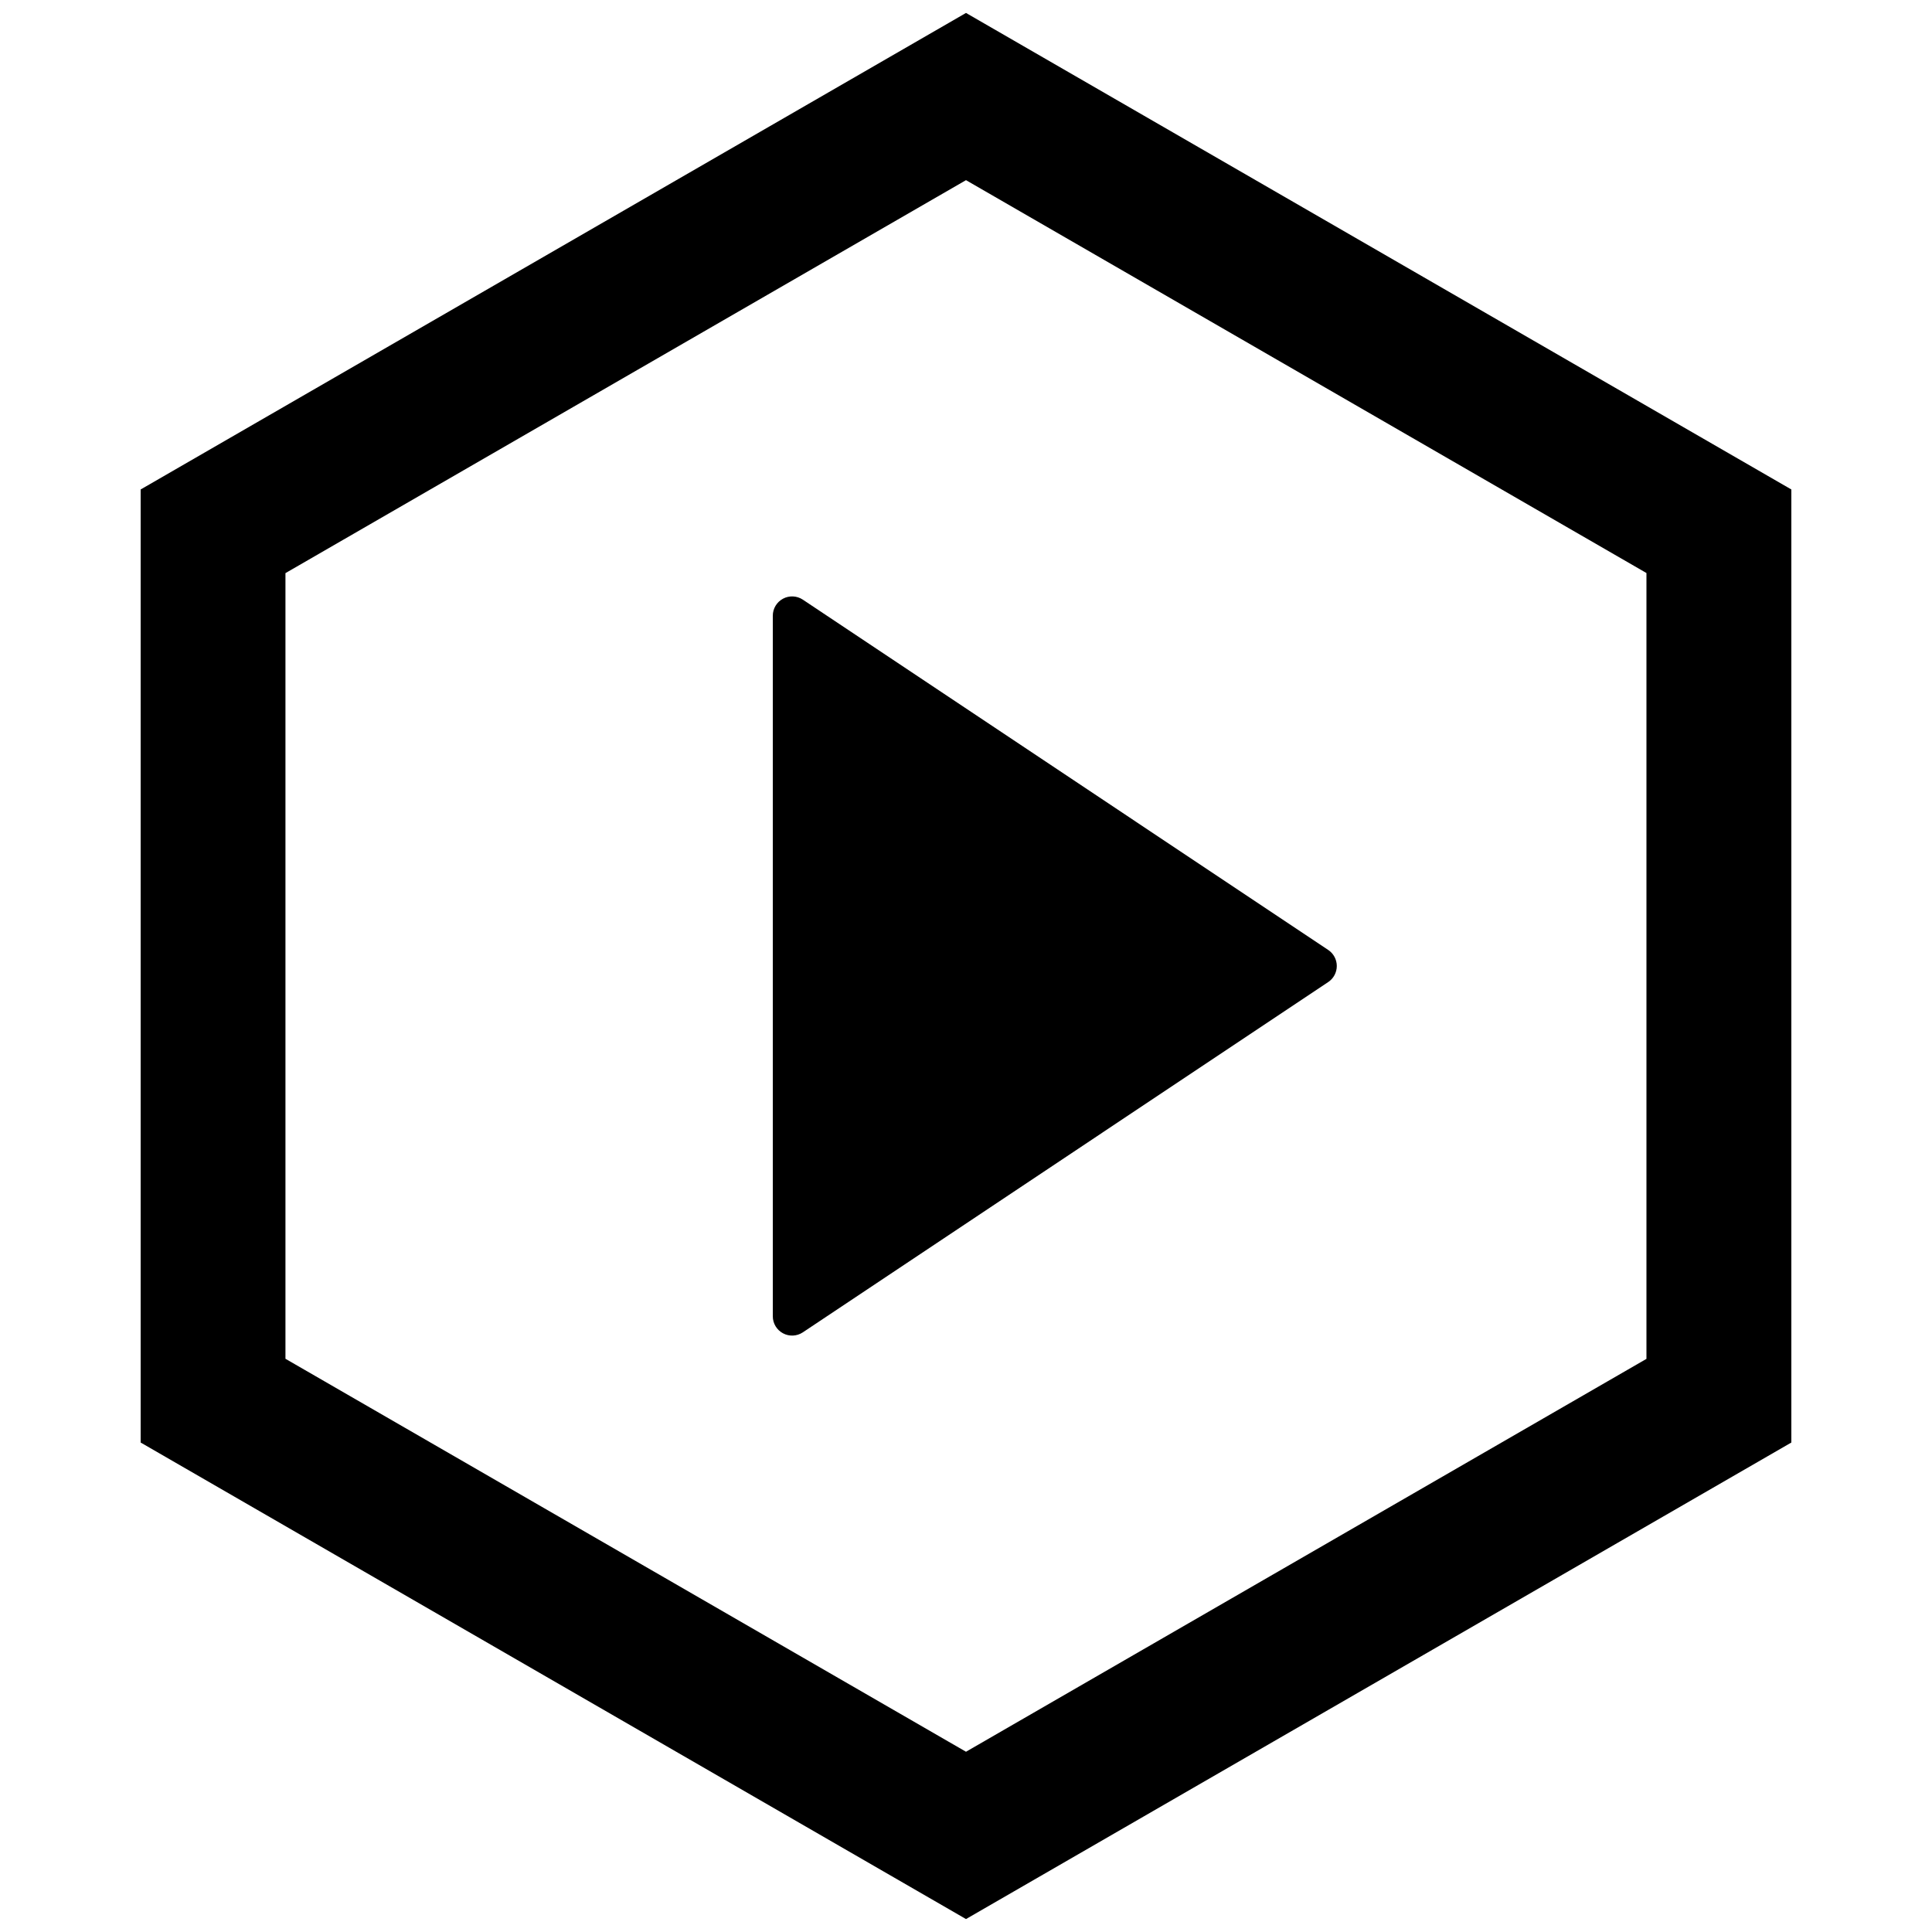
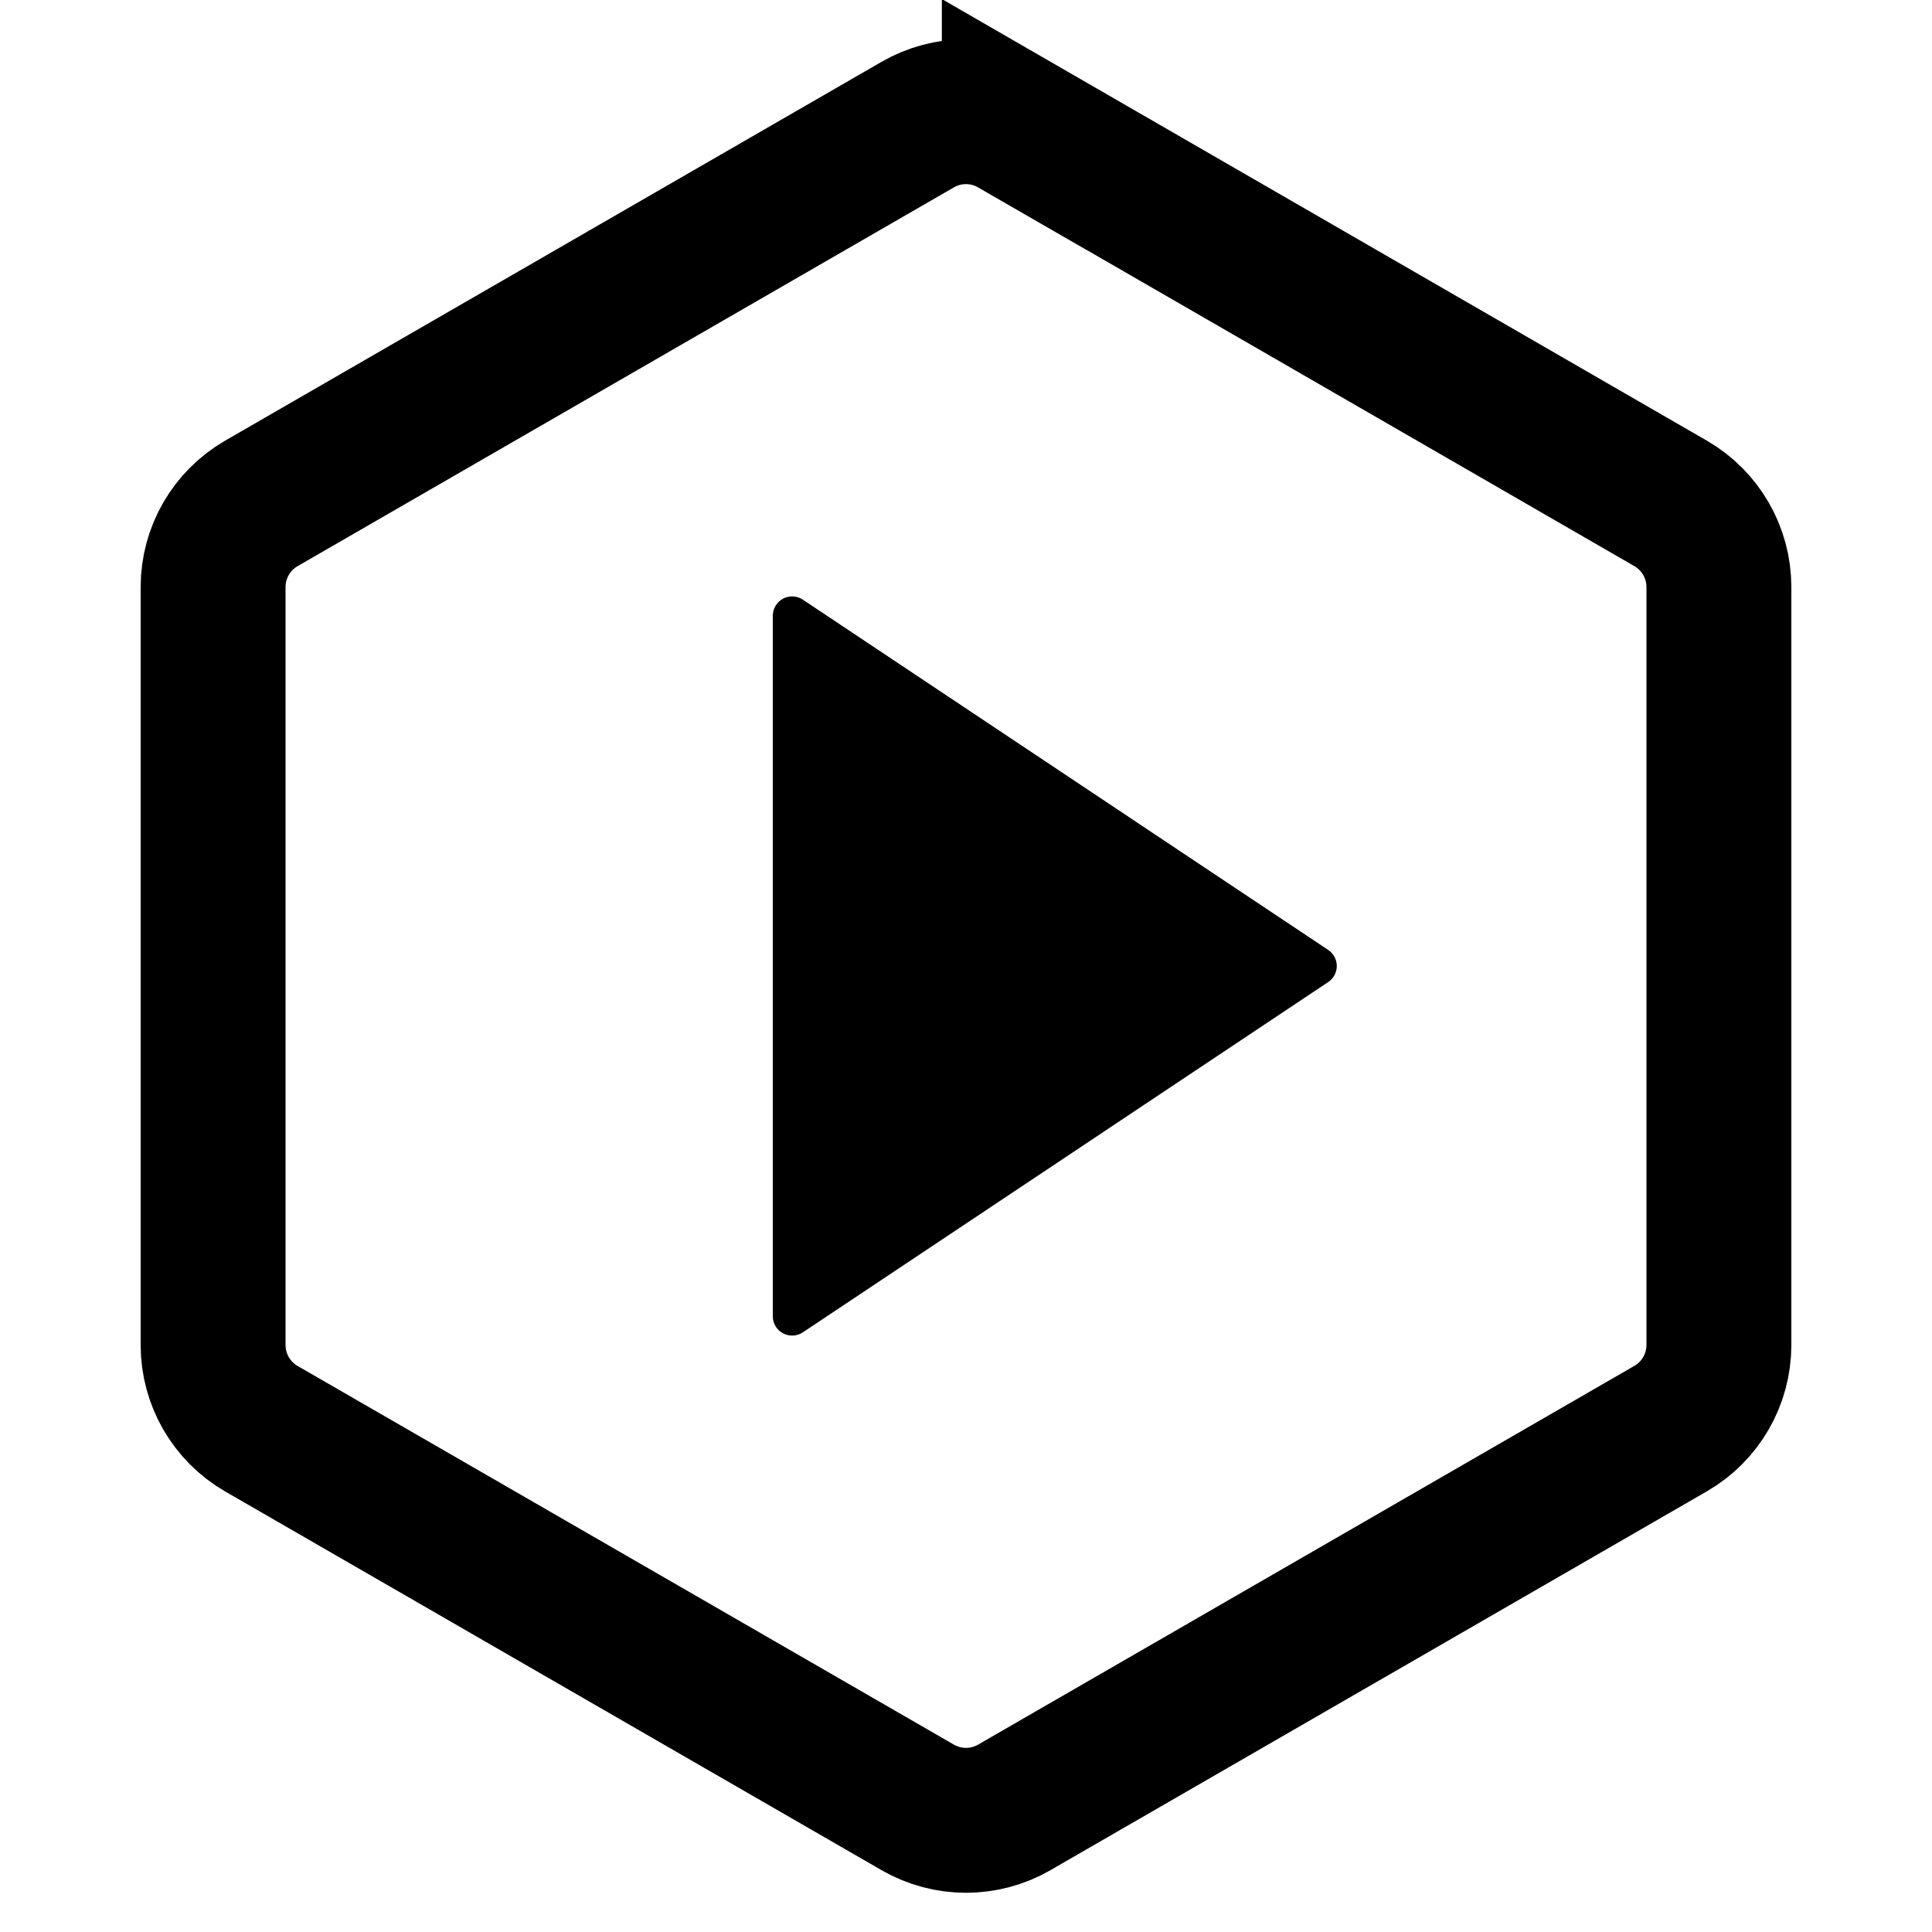
- <svg xmlns="http://www.w3.org/2000/svg" viewBox="0 0 20 20" fill="currentColor">
-   <path d="M18.544 5.067L10 .134 1.456 5.067v9.866L10 19.866l8.544-4.933V5.067zM10 1.865l7.044 4.067v8.135L10 18.134l-7.045-4.068V5.933L10 1.865z" />
-   <path d="M13.75 10.166l-5.44 3.627a.2.2 0 01-.31-.167V6.374a.2.2 0 01.31-.167l5.44 3.627a.2.2 0 010 .332z" />
+ <svg xmlns="http://www.w3.org/2000/svg" viewBox="0 0 20 20">
+   <g fill="none" fill-rule="evenodd">
+     <path d="M10.5 1.289l6.794 3.922a1 1 0 01.5.866v7.846a1 1 0 01-.5.866L10.5 18.71a1 1 0 01-1 0L2.706 14.79a1 1 0 01-.5-.866V6.077a1 1 0 01.5-.866L9.5 1.29a1 1 0 011 0z" stroke="currentColor" stroke-width="1.5" />
+     <path d="M13.75 10.166l-5.44 3.627a.2.2 0 01-.31-.167V6.374a.2.2 0 01.31-.167l5.44 3.627a.2.2 0 010 .332z" fill="currentColor" />
+   </g>
</svg>
